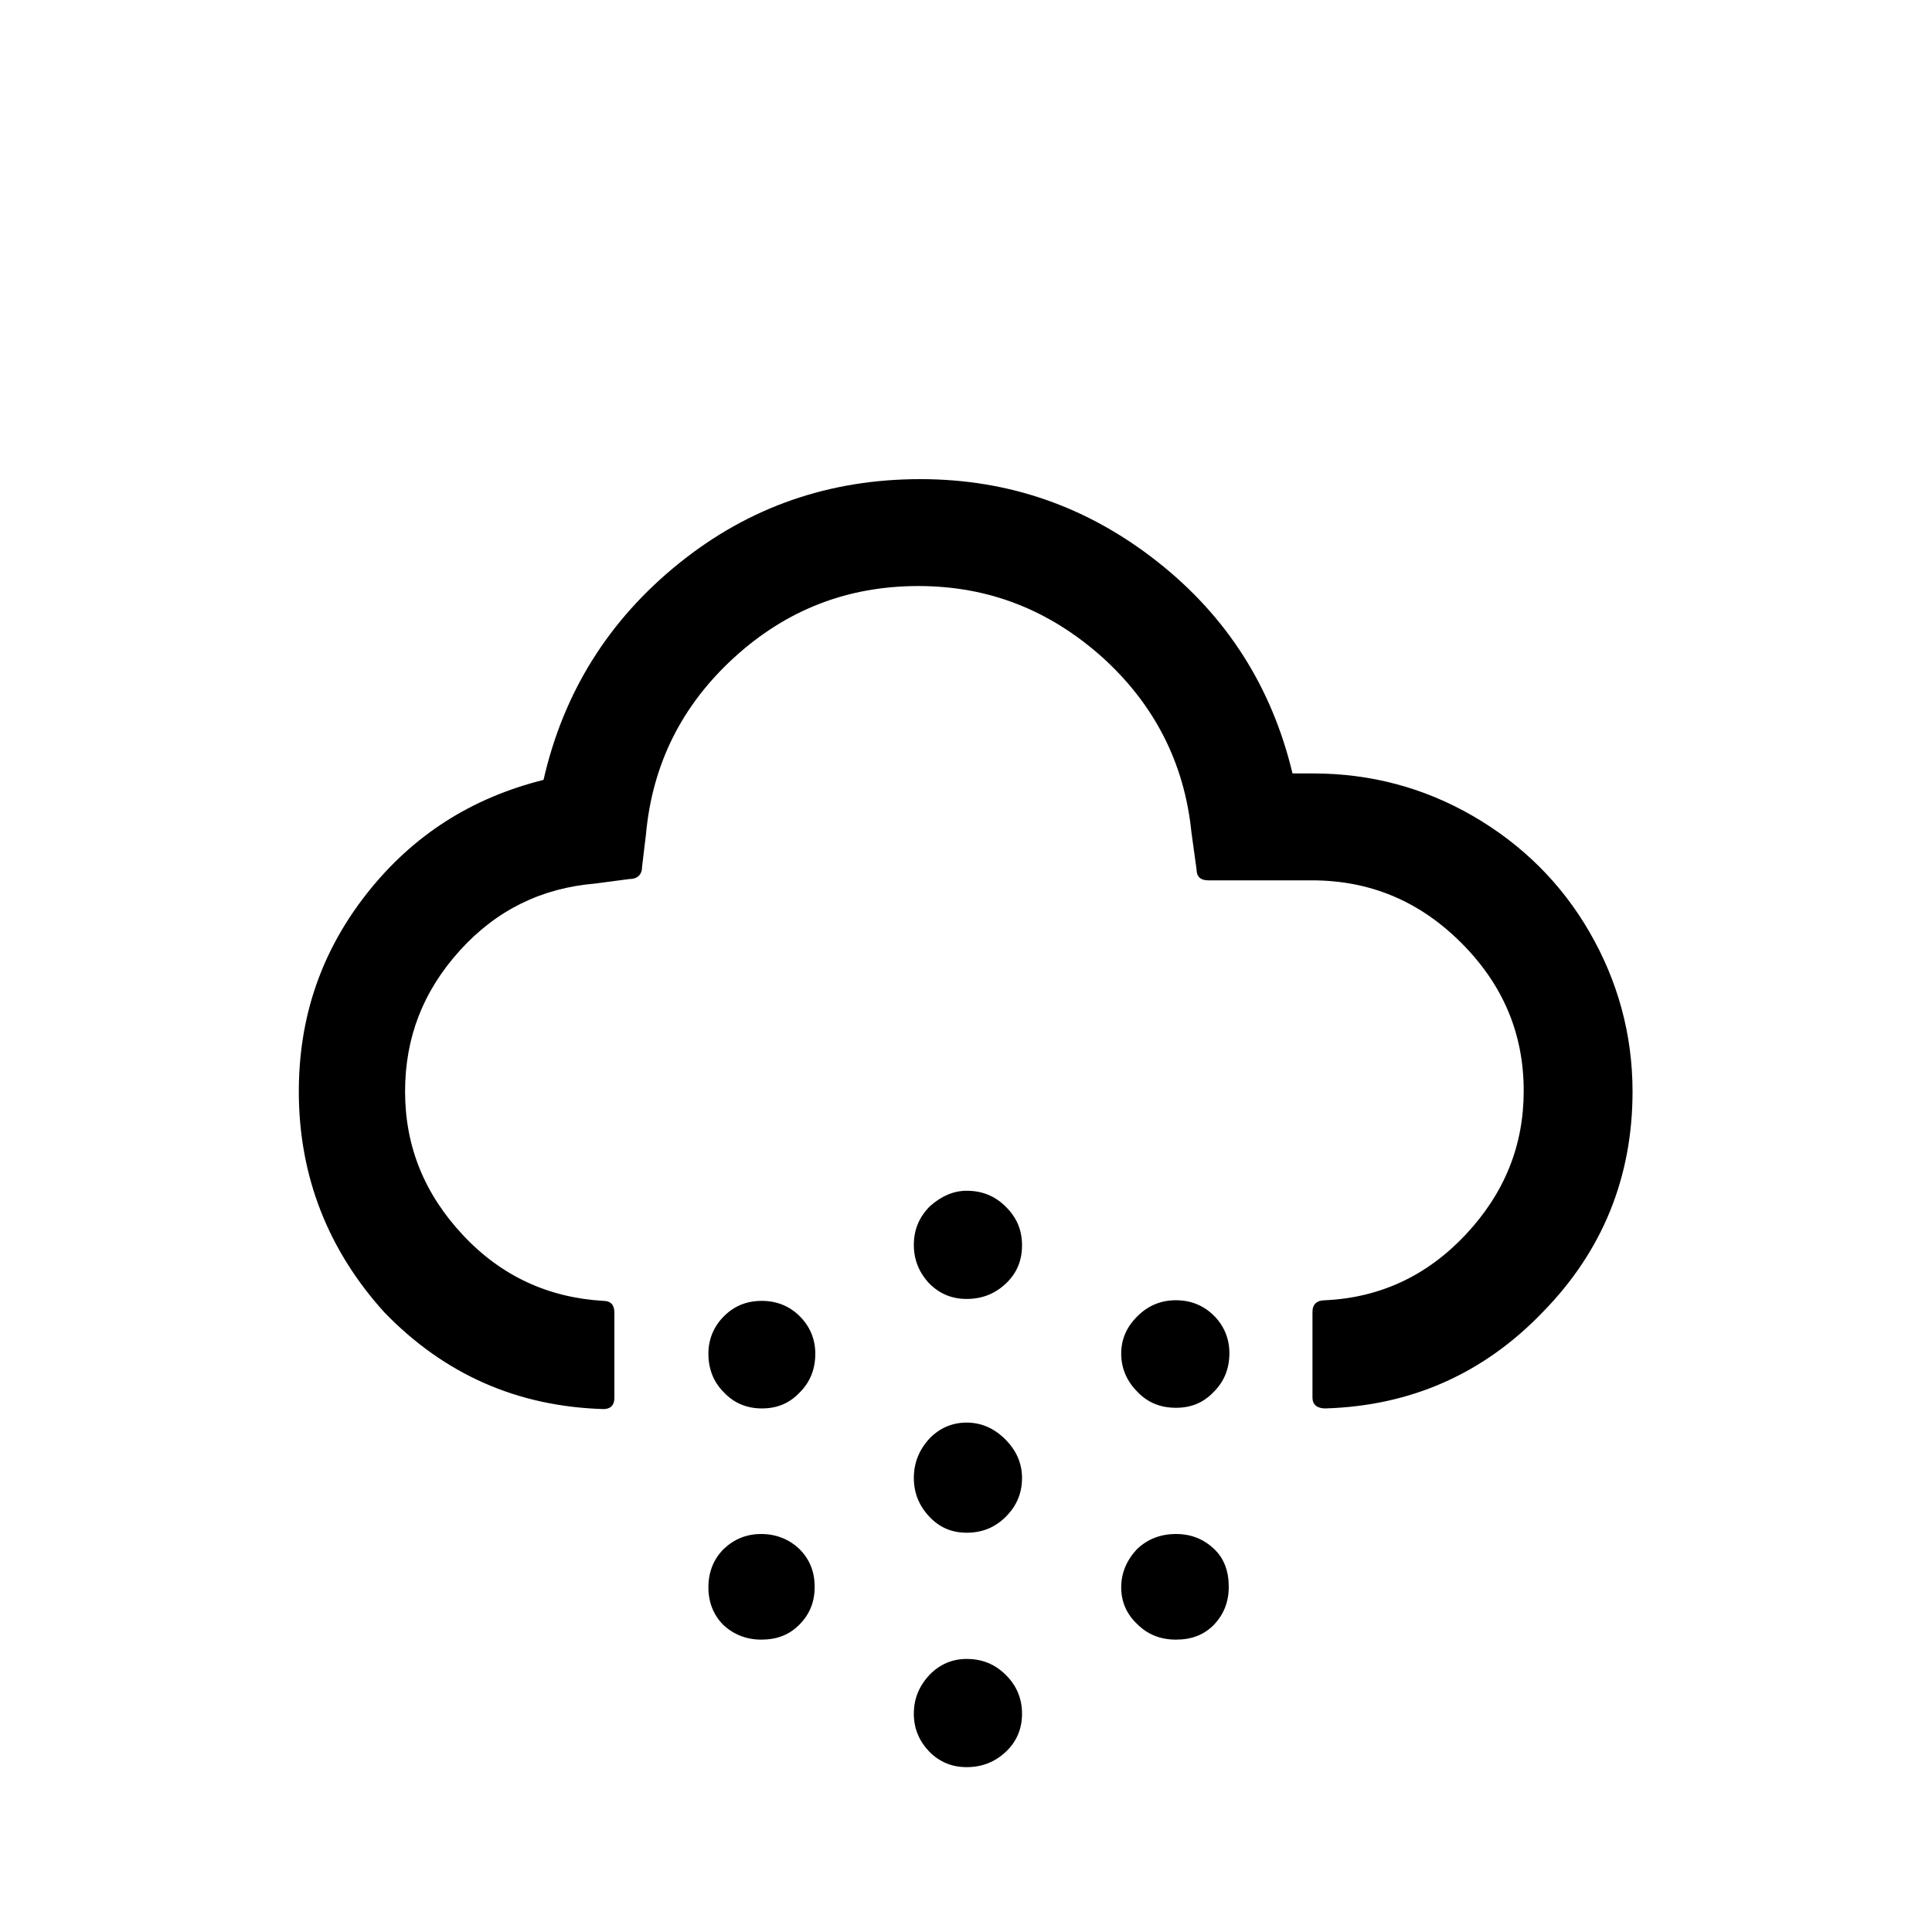
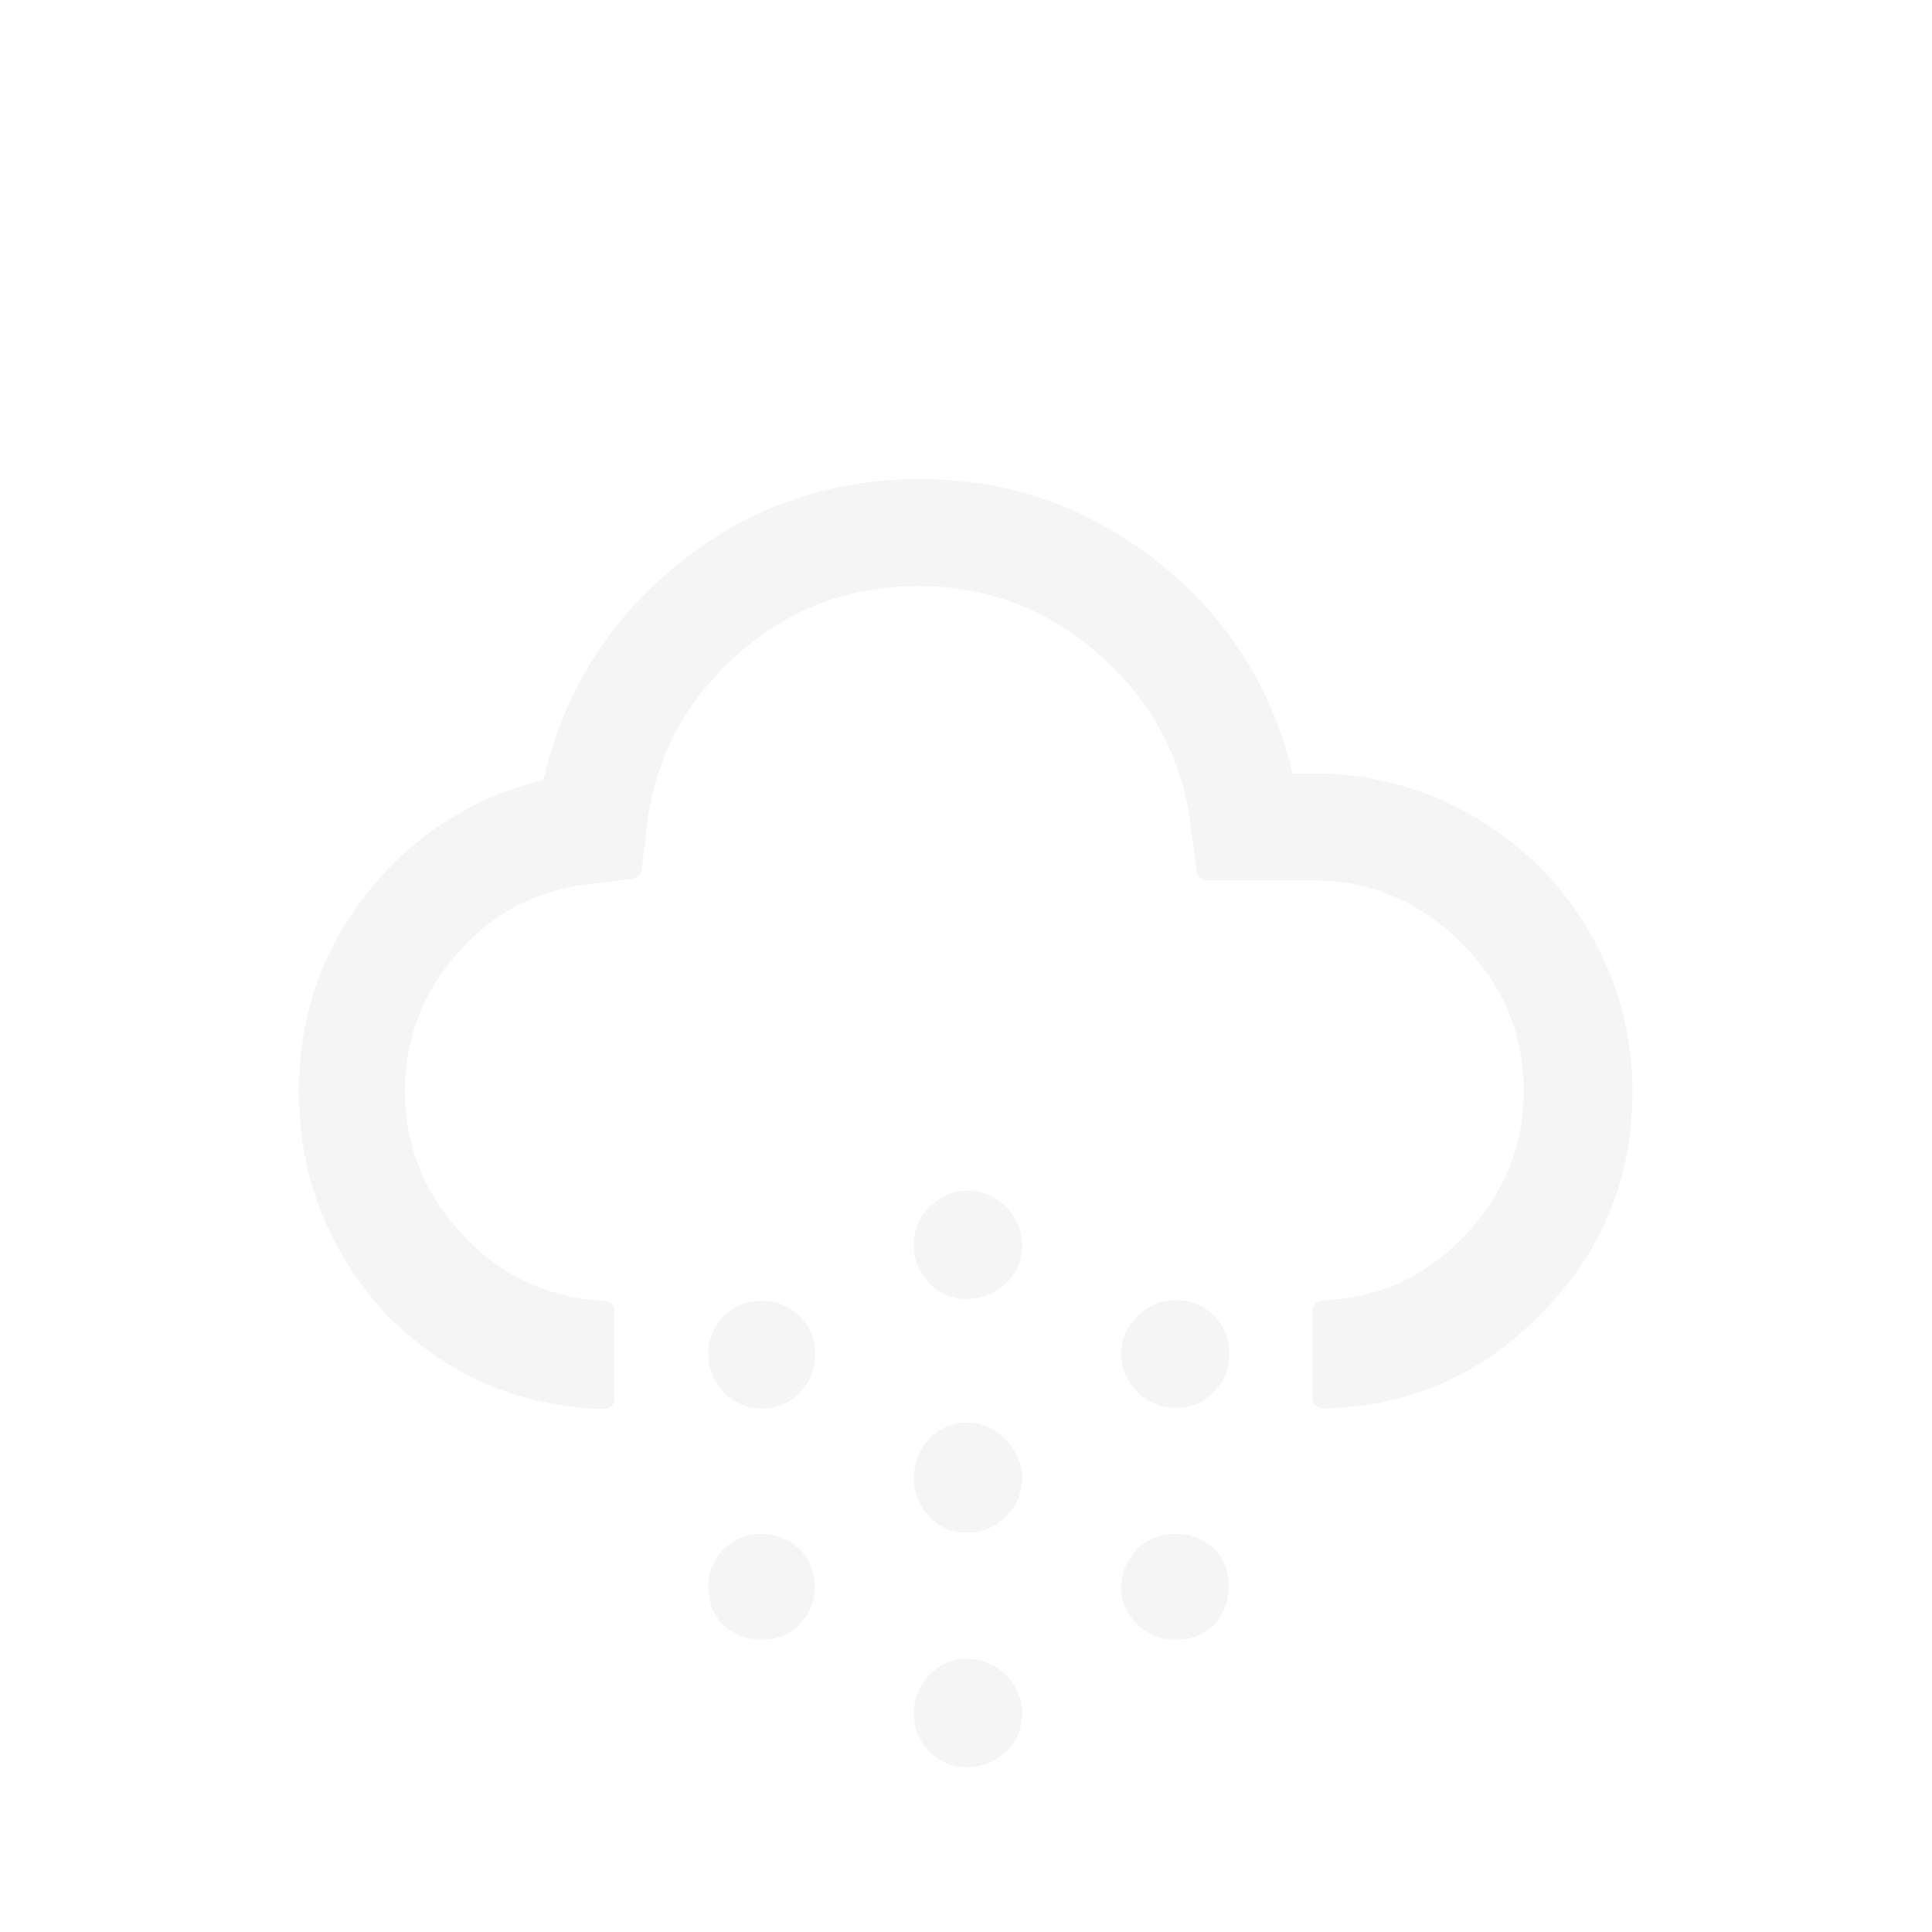
- <svg xmlns="http://www.w3.org/2000/svg" version="1.1" id="Layer_1" x="0px" y="0px" viewBox="0 0 30 30" style="enable-background:new 0 0 30 30;" xml:space="preserve">
+ <svg xmlns="http://www.w3.org/2000/svg" fill="#f5f5f5" version="1.1" id="Layer_1" x="0px" y="0px" viewBox="0 0 30 30" style="enable-background:new 0 0 30 30;" xml:space="preserve">
  <path d="M4.64,16.95c0-1.16,0.35-2.18,1.06-3.08s1.62-1.48,2.74-1.76c0.31-1.36,1.01-2.48,2.1-3.36s2.34-1.31,3.75-1.31  c1.38,0,2.6,0.43,3.68,1.28c1.08,0.85,1.78,1.95,2.1,3.29h0.32c0.89,0,1.72,0.22,2.48,0.66c0.76,0.44,1.37,1.04,1.81,1.8  c0.44,0.76,0.67,1.59,0.67,2.48c0,1.32-0.46,2.47-1.39,3.42c-0.92,0.96-2.05,1.46-3.38,1.5c-0.13,0-0.2-0.06-0.2-0.17v-1.33  c0-0.12,0.07-0.18,0.2-0.18c0.85-0.04,1.58-0.38,2.18-1.02s0.9-1.38,0.9-2.23c0-0.89-0.32-1.65-0.97-2.3s-1.42-0.97-2.32-0.97h-1.61  c-0.12,0-0.18-0.06-0.18-0.17l-0.08-0.58c-0.11-1.08-0.58-1.99-1.39-2.72c-0.82-0.73-1.76-1.1-2.85-1.1c-1.1,0-2.05,0.37-2.86,1.11  c-0.81,0.74-1.27,1.65-1.37,2.75l-0.06,0.5c0,0.12-0.07,0.19-0.2,0.19l-0.53,0.07c-0.83,0.07-1.53,0.41-2.1,1.04  s-0.85,1.35-0.85,2.19c0,0.85,0.3,1.59,0.9,2.23s1.33,0.97,2.18,1.02c0.11,0,0.17,0.06,0.17,0.18v1.33c0,0.11-0.06,0.17-0.17,0.17  c-1.34-0.04-2.47-0.54-3.4-1.5C5.1,19.42,4.64,18.27,4.64,16.95z M11,21.02c0-0.22,0.08-0.42,0.24-0.58  c0.16-0.16,0.35-0.24,0.59-0.24c0.23,0,0.43,0.08,0.59,0.24c0.16,0.16,0.24,0.36,0.24,0.58c0,0.24-0.08,0.44-0.24,0.6  c-0.16,0.17-0.35,0.25-0.59,0.25c-0.23,0-0.43-0.08-0.59-0.25C11.08,21.46,11,21.26,11,21.02z M11,24.65c0-0.24,0.08-0.44,0.24-0.6  c0.16-0.15,0.35-0.23,0.58-0.23c0.23,0,0.43,0.08,0.59,0.23c0.16,0.16,0.24,0.35,0.24,0.59c0,0.24-0.08,0.43-0.24,0.59  c-0.16,0.16-0.35,0.23-0.59,0.23c-0.23,0-0.43-0.08-0.59-0.23C11.08,25.08,11,24.88,11,24.65z M14.19,22.95  c0-0.23,0.08-0.44,0.25-0.62c0.16-0.16,0.35-0.24,0.57-0.24c0.23,0,0.43,0.09,0.6,0.26c0.17,0.17,0.26,0.37,0.26,0.6  c0,0.23-0.08,0.43-0.25,0.6c-0.17,0.17-0.37,0.25-0.61,0.25c-0.23,0-0.42-0.08-0.58-0.25S14.19,23.18,14.19,22.95z M14.19,19.33  c0-0.23,0.08-0.43,0.25-0.6c0.18-0.16,0.37-0.24,0.57-0.24c0.24,0,0.44,0.08,0.61,0.25c0.17,0.17,0.25,0.36,0.25,0.6  c0,0.23-0.08,0.43-0.25,0.59c-0.17,0.16-0.37,0.24-0.61,0.24c-0.23,0-0.42-0.08-0.58-0.24C14.27,19.76,14.19,19.56,14.19,19.33z   M14.19,26.61c0-0.23,0.08-0.43,0.25-0.61c0.16-0.16,0.35-0.24,0.57-0.24c0.24,0,0.44,0.08,0.61,0.25c0.17,0.17,0.25,0.37,0.25,0.6  s-0.08,0.43-0.25,0.59c-0.17,0.16-0.37,0.24-0.61,0.24c-0.23,0-0.42-0.08-0.58-0.24C14.27,27.03,14.19,26.84,14.19,26.61z   M17.41,21.02c0-0.22,0.08-0.41,0.25-0.58c0.17-0.17,0.37-0.25,0.6-0.25c0.23,0,0.43,0.08,0.59,0.24c0.16,0.16,0.24,0.36,0.24,0.58  c0,0.24-0.08,0.44-0.24,0.6c-0.16,0.17-0.35,0.25-0.59,0.25c-0.24,0-0.44-0.08-0.6-0.25C17.5,21.45,17.41,21.25,17.41,21.02z   M17.41,24.65c0-0.22,0.08-0.42,0.25-0.6c0.16-0.15,0.36-0.23,0.6-0.23c0.24,0,0.43,0.08,0.59,0.23s0.23,0.35,0.23,0.59  c0,0.24-0.08,0.43-0.23,0.59c-0.16,0.16-0.35,0.23-0.59,0.23c-0.24,0-0.44-0.08-0.6-0.24C17.5,25.07,17.41,24.88,17.41,24.65z" />
</svg>
